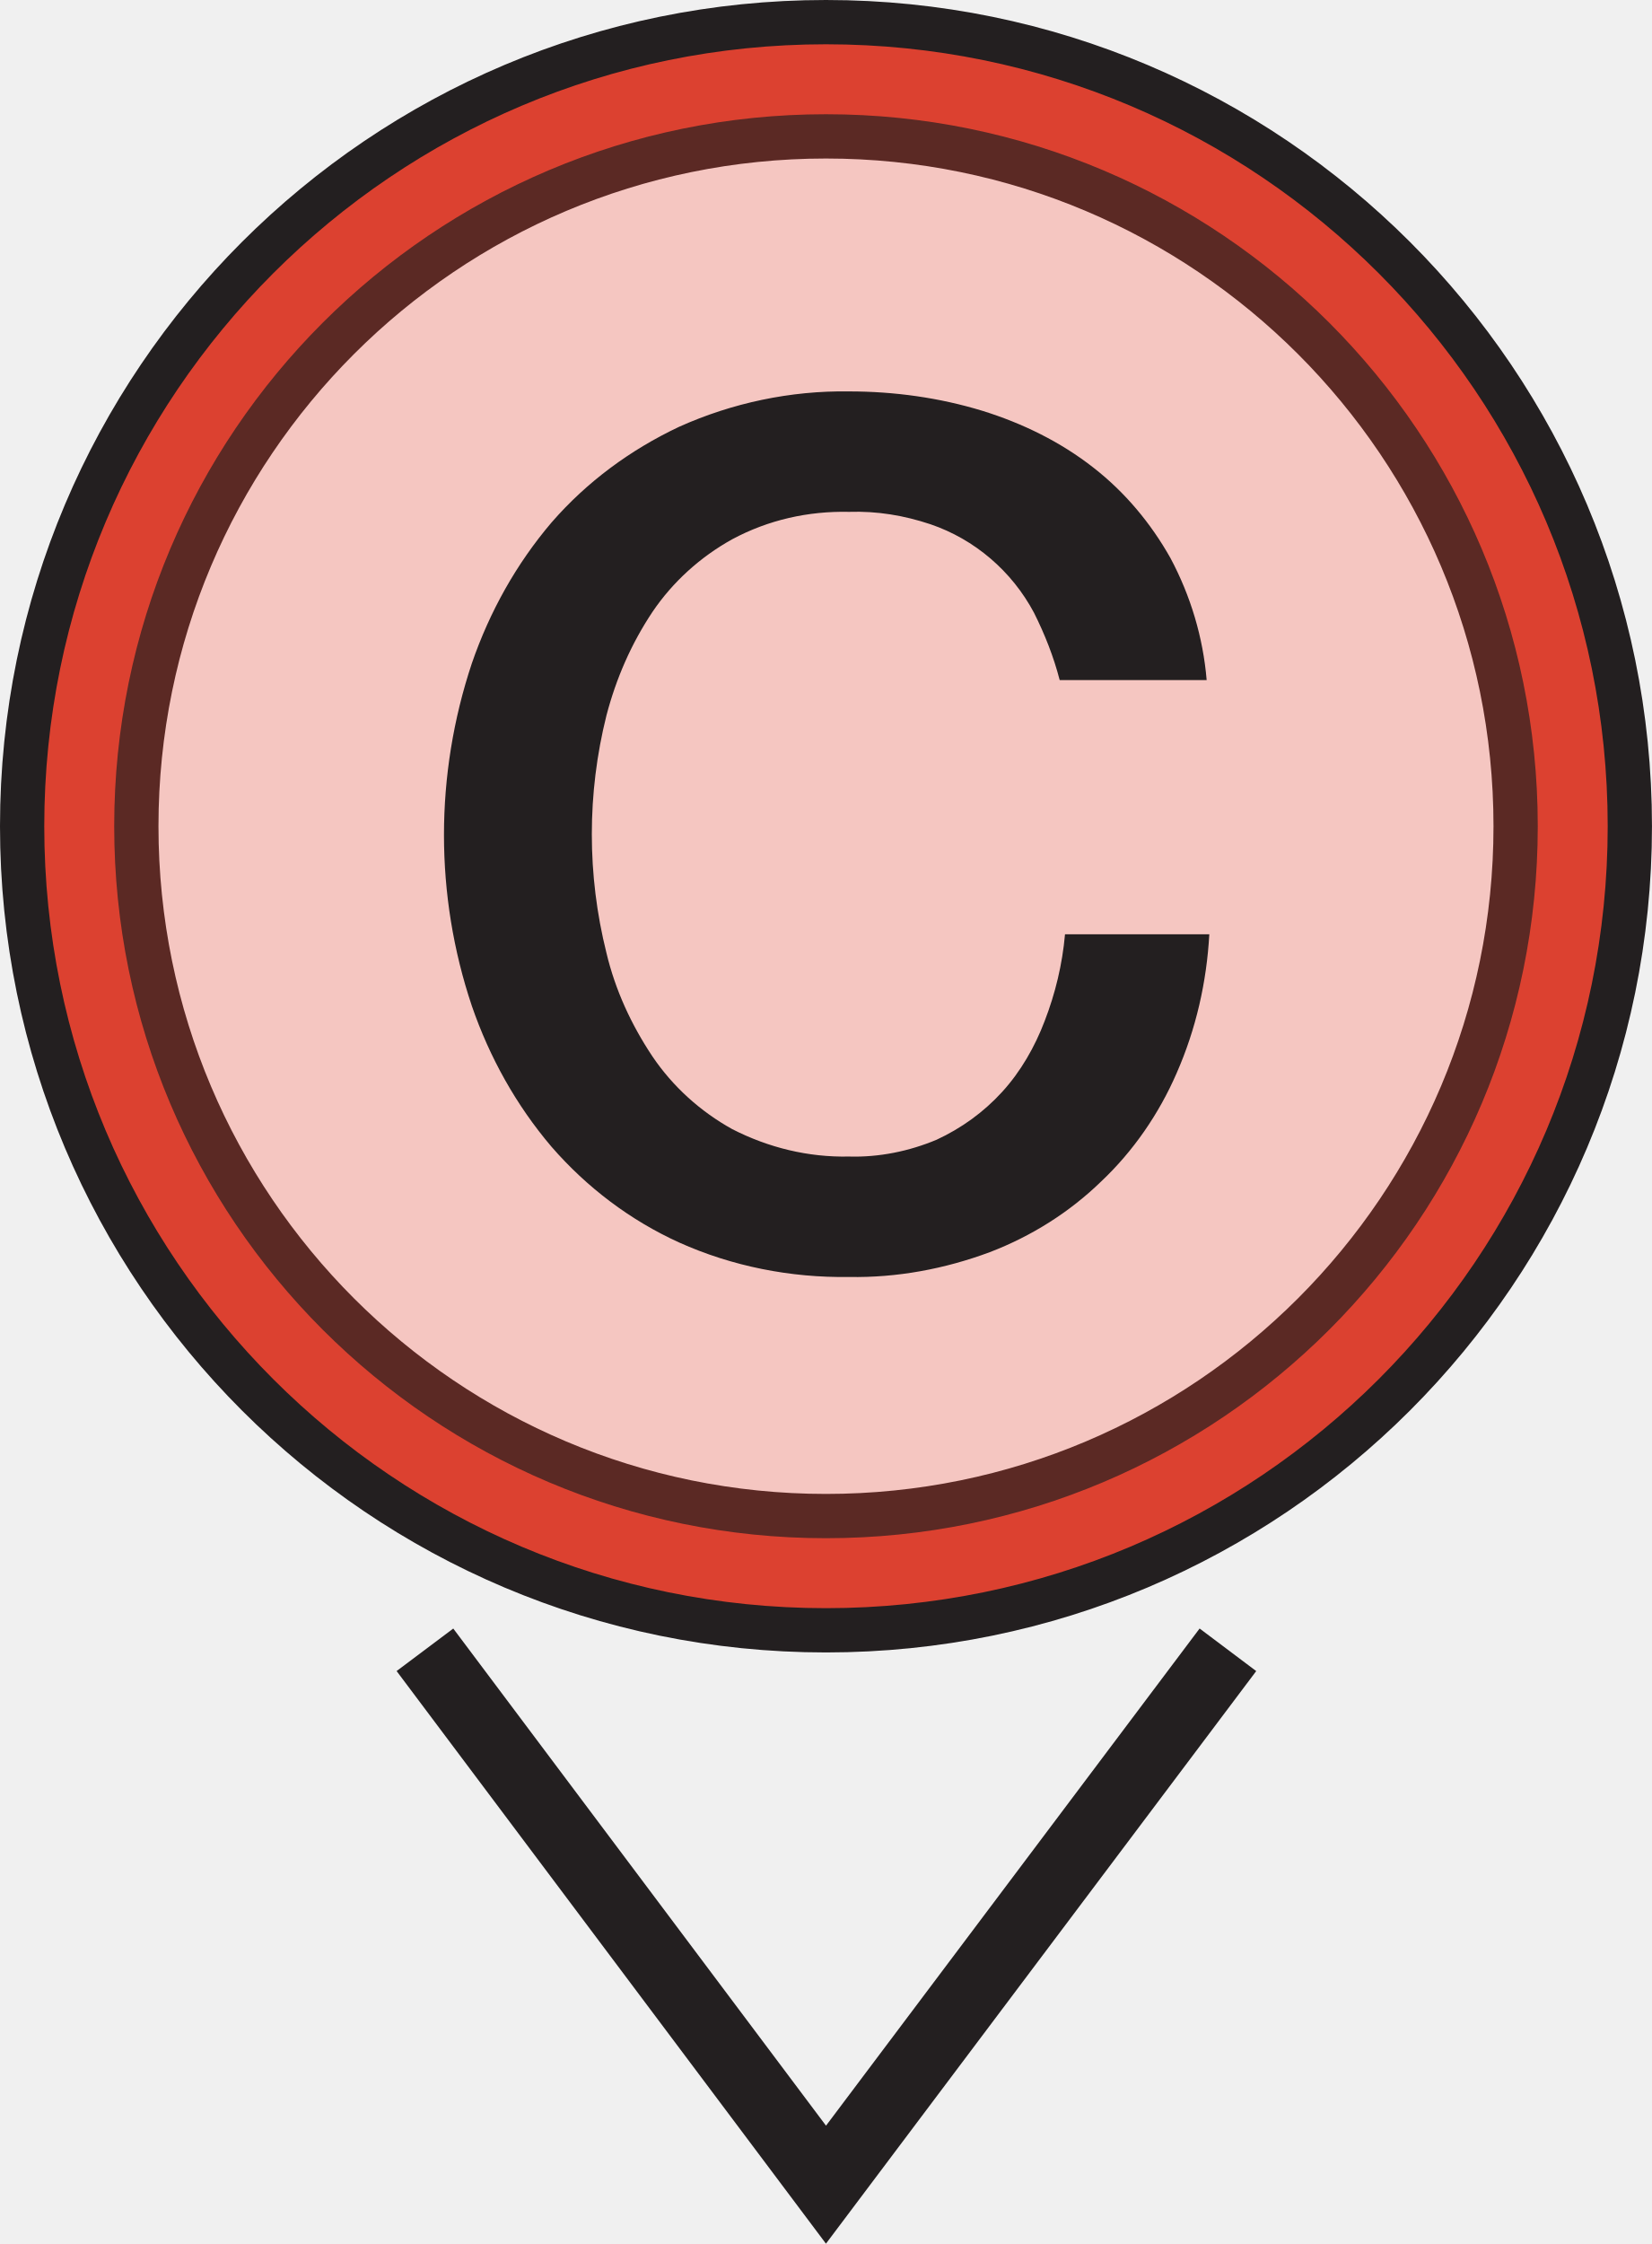
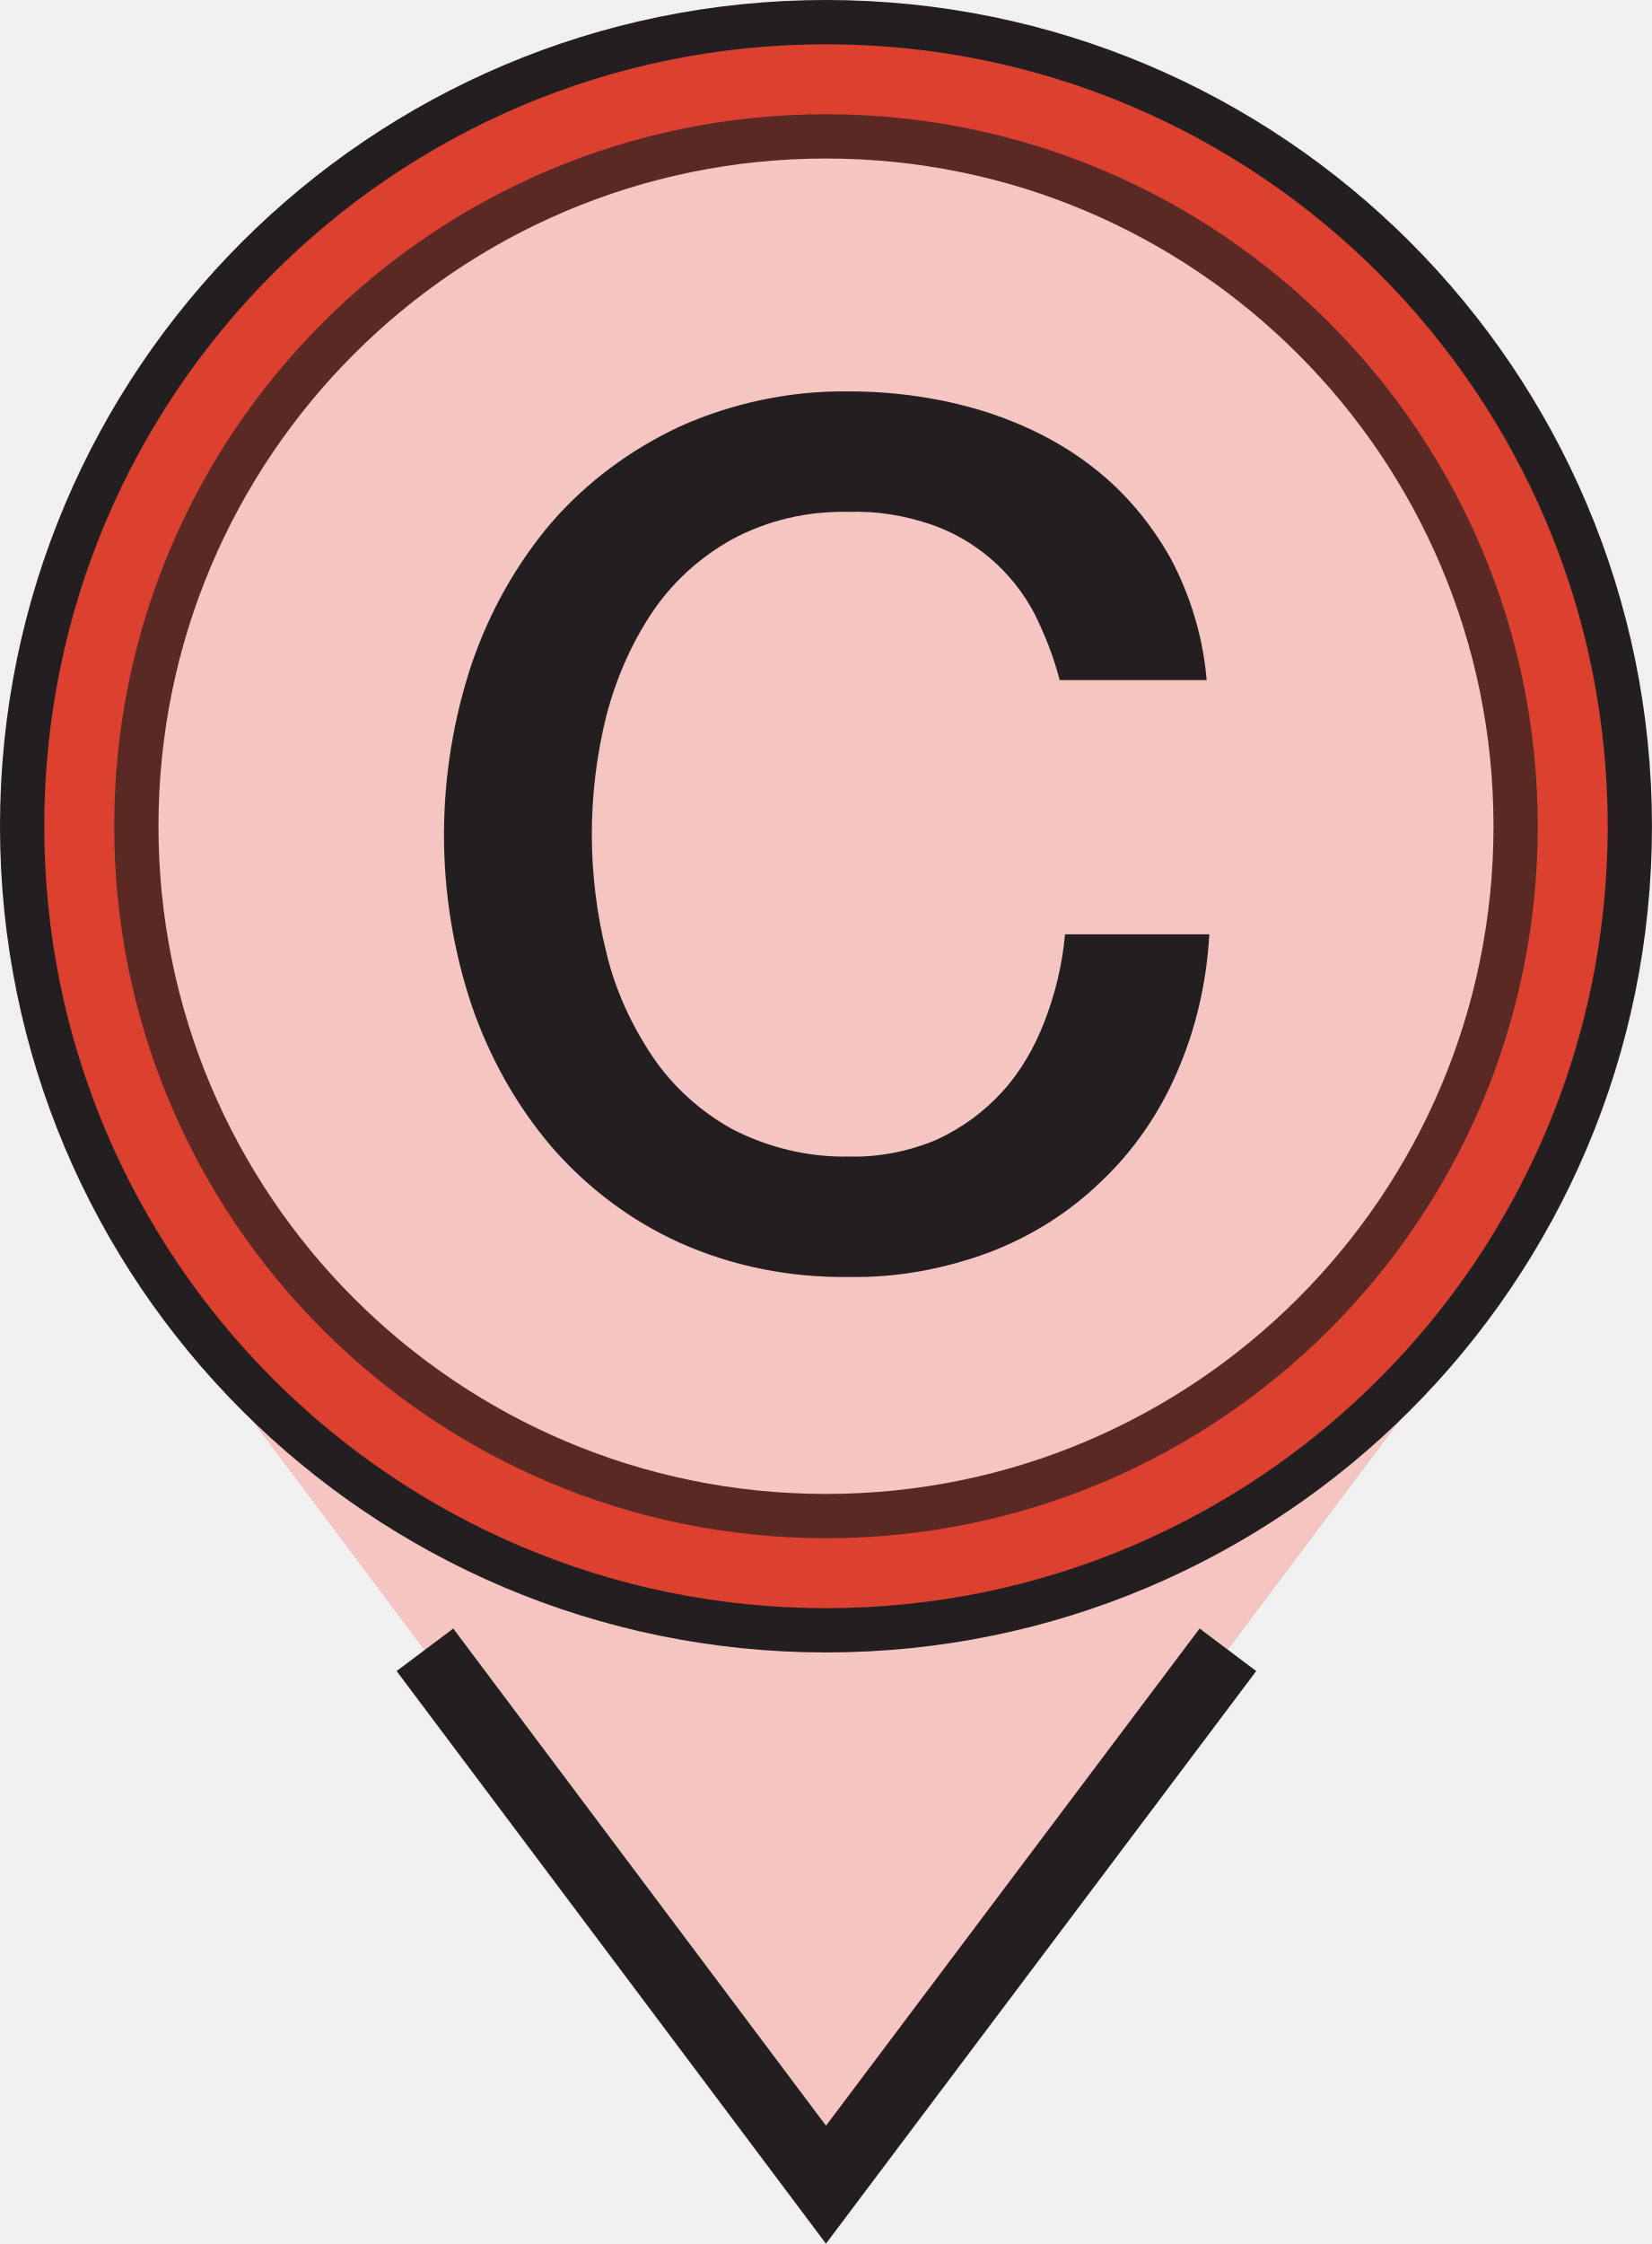
<svg xmlns="http://www.w3.org/2000/svg" version="1.1" id="Layer_1" x="0px" y="0px" viewBox="0 0 186.6 253.4" style="enable-background:new 0 0 186.6 253.4;" xml:space="preserve">
  <style type="text/css">
- 	.st0{fill:#DC4130;stroke:#231F20;stroke-width:5;stroke-miterlimit:10;}
- 	.st1{opacity:0.7;fill:#FFFFFF;stroke:#231F20;stroke-width:5;stroke-miterlimit:10;}
- 	.st2{fill:#231F20;}
- 	.st3{fill:none;stroke:#231F20;stroke-width:8;stroke-miterlimit:10;}
+ 	.st0{fill:#DC4130;}
+ 	.st1{opacity:0.7;fill:#FFFFFF;enable-background:new    ;}
+ 	.st2{fill:#DC4130;stroke:#231F20;stroke-width:5;stroke-miterlimit:10;}
+ 	.st3{opacity:0.7;fill:#FFFFFF;stroke:#231F20;stroke-width:5;stroke-miterlimit:10;enable-background:new    ;}
+ 	.st4{fill:#231F20;}
+ 	.st5{fill:none;stroke:#231F20;stroke-width:8;stroke-miterlimit:10;}
</style>
-   <circle class="st0" cx="93.3" cy="93.3" r="90.8" />
-   <circle class="st1" cx="93.3" cy="93.3" r="77.9" />
-   <path class="st2" d="M119.7,76.8c-0.7-2.7-1.7-5.2-2.9-7.6c-2.5-4.7-6.7-8.3-11.7-10c-3-1-6-1.5-9.2-1.4c-4.6-0.1-9.1,0.9-13.2,3.1  c-3.6,2-6.7,4.8-9,8.2c-2.4,3.6-4.1,7.5-5.2,11.7c-2.2,8.8-2.2,18,0,26.8c1,4.2,2.8,8.1,5.2,11.7c2.3,3.4,5.4,6.2,9,8.2  c4.1,2.1,8.6,3.2,13.2,3.1c3.4,0.1,6.8-0.6,9.9-1.9c2.8-1.3,5.3-3.1,7.4-5.4c2.1-2.3,3.7-5.1,4.8-8c1.2-3.1,2-6.4,2.3-9.8h16.3  c-0.3,5.4-1.5,10.7-3.7,15.7c-2,4.6-4.9,8.8-8.5,12.2c-3.6,3.5-7.9,6.2-12.6,8c-5.1,1.9-10.5,2.9-15.9,2.8  c-6.6,0.1-13.2-1.2-19.2-3.9c-5.5-2.5-10.4-6.2-14.4-10.8c-4-4.7-7-10.1-9-15.9c-4.2-12.5-4.2-26.1,0-38.7c2-5.8,5-11.2,9-15.9  c4-4.6,8.9-8.2,14.4-10.8c6-2.7,12.6-4.1,19.2-4c5.1,0,10.2,0.7,15.1,2.2c4.5,1.4,8.8,3.5,12.5,6.4c3.6,2.8,6.5,6.3,8.7,10.2  c2.3,4.3,3.7,9,4.1,13.8L119.7,76.8z" />
-   <polyline class="st3" points="138.7,186.3 93.3,246.7 48,186.3 " />
+   <g>
+     <polygon class="st0" points="93.3,246.7 11.8,138.1 174.8,138.1  " />
+     <polygon class="st1" points="93.3,246.7 11.8,138.1 174.8,138.1  " />
+   </g>
+   <circle class="st2" cx="93.3" cy="93.3" r="90.8" />
+   <circle class="st3" cx="93.3" cy="93.3" r="77.9" />
+   <path class="st4" d="M119.7,76.8c-0.7-2.7-1.7-5.2-2.9-7.6c-2.5-4.7-6.7-8.3-11.7-10c-3-1-6-1.5-9.2-1.4c-4.6-0.1-9.1,0.9-13.2,3.1  c-3.6,2-6.7,4.8-9,8.2c-2.4,3.6-4.1,7.5-5.2,11.7c-2.2,8.8-2.2,18,0,26.8c1,4.2,2.8,8.1,5.2,11.7c2.3,3.4,5.4,6.2,9,8.2  c4.1,2.1,8.6,3.2,13.2,3.1c3.4,0.1,6.8-0.6,9.9-1.9c2.8-1.3,5.3-3.1,7.4-5.4s3.7-5.1,4.8-8c1.2-3.1,2-6.4,2.3-9.8h16.3  c-0.3,5.4-1.5,10.7-3.7,15.7c-2,4.6-4.9,8.8-8.5,12.2c-3.6,3.5-7.9,6.2-12.6,8c-5.1,1.9-10.5,2.9-15.9,2.8  c-6.6,0.1-13.2-1.2-19.2-3.9c-5.5-2.5-10.4-6.2-14.4-10.8c-4-4.7-7-10.1-9-15.9c-4.2-12.5-4.2-26.1,0-38.7c2-5.8,5-11.2,9-15.9  c4-4.6,8.9-8.2,14.4-10.8c6-2.7,12.6-4.1,19.2-4c5.1,0,10.2,0.7,15.1,2.2c4.5,1.4,8.8,3.5,12.5,6.4c3.6,2.8,6.5,6.3,8.7,10.2  c2.3,4.3,3.7,9,4.1,13.8L119.7,76.8z" />
+   <polyline class="st5" points="138.7,186.3 93.3,246.7 48,186.3 " />
</svg>
